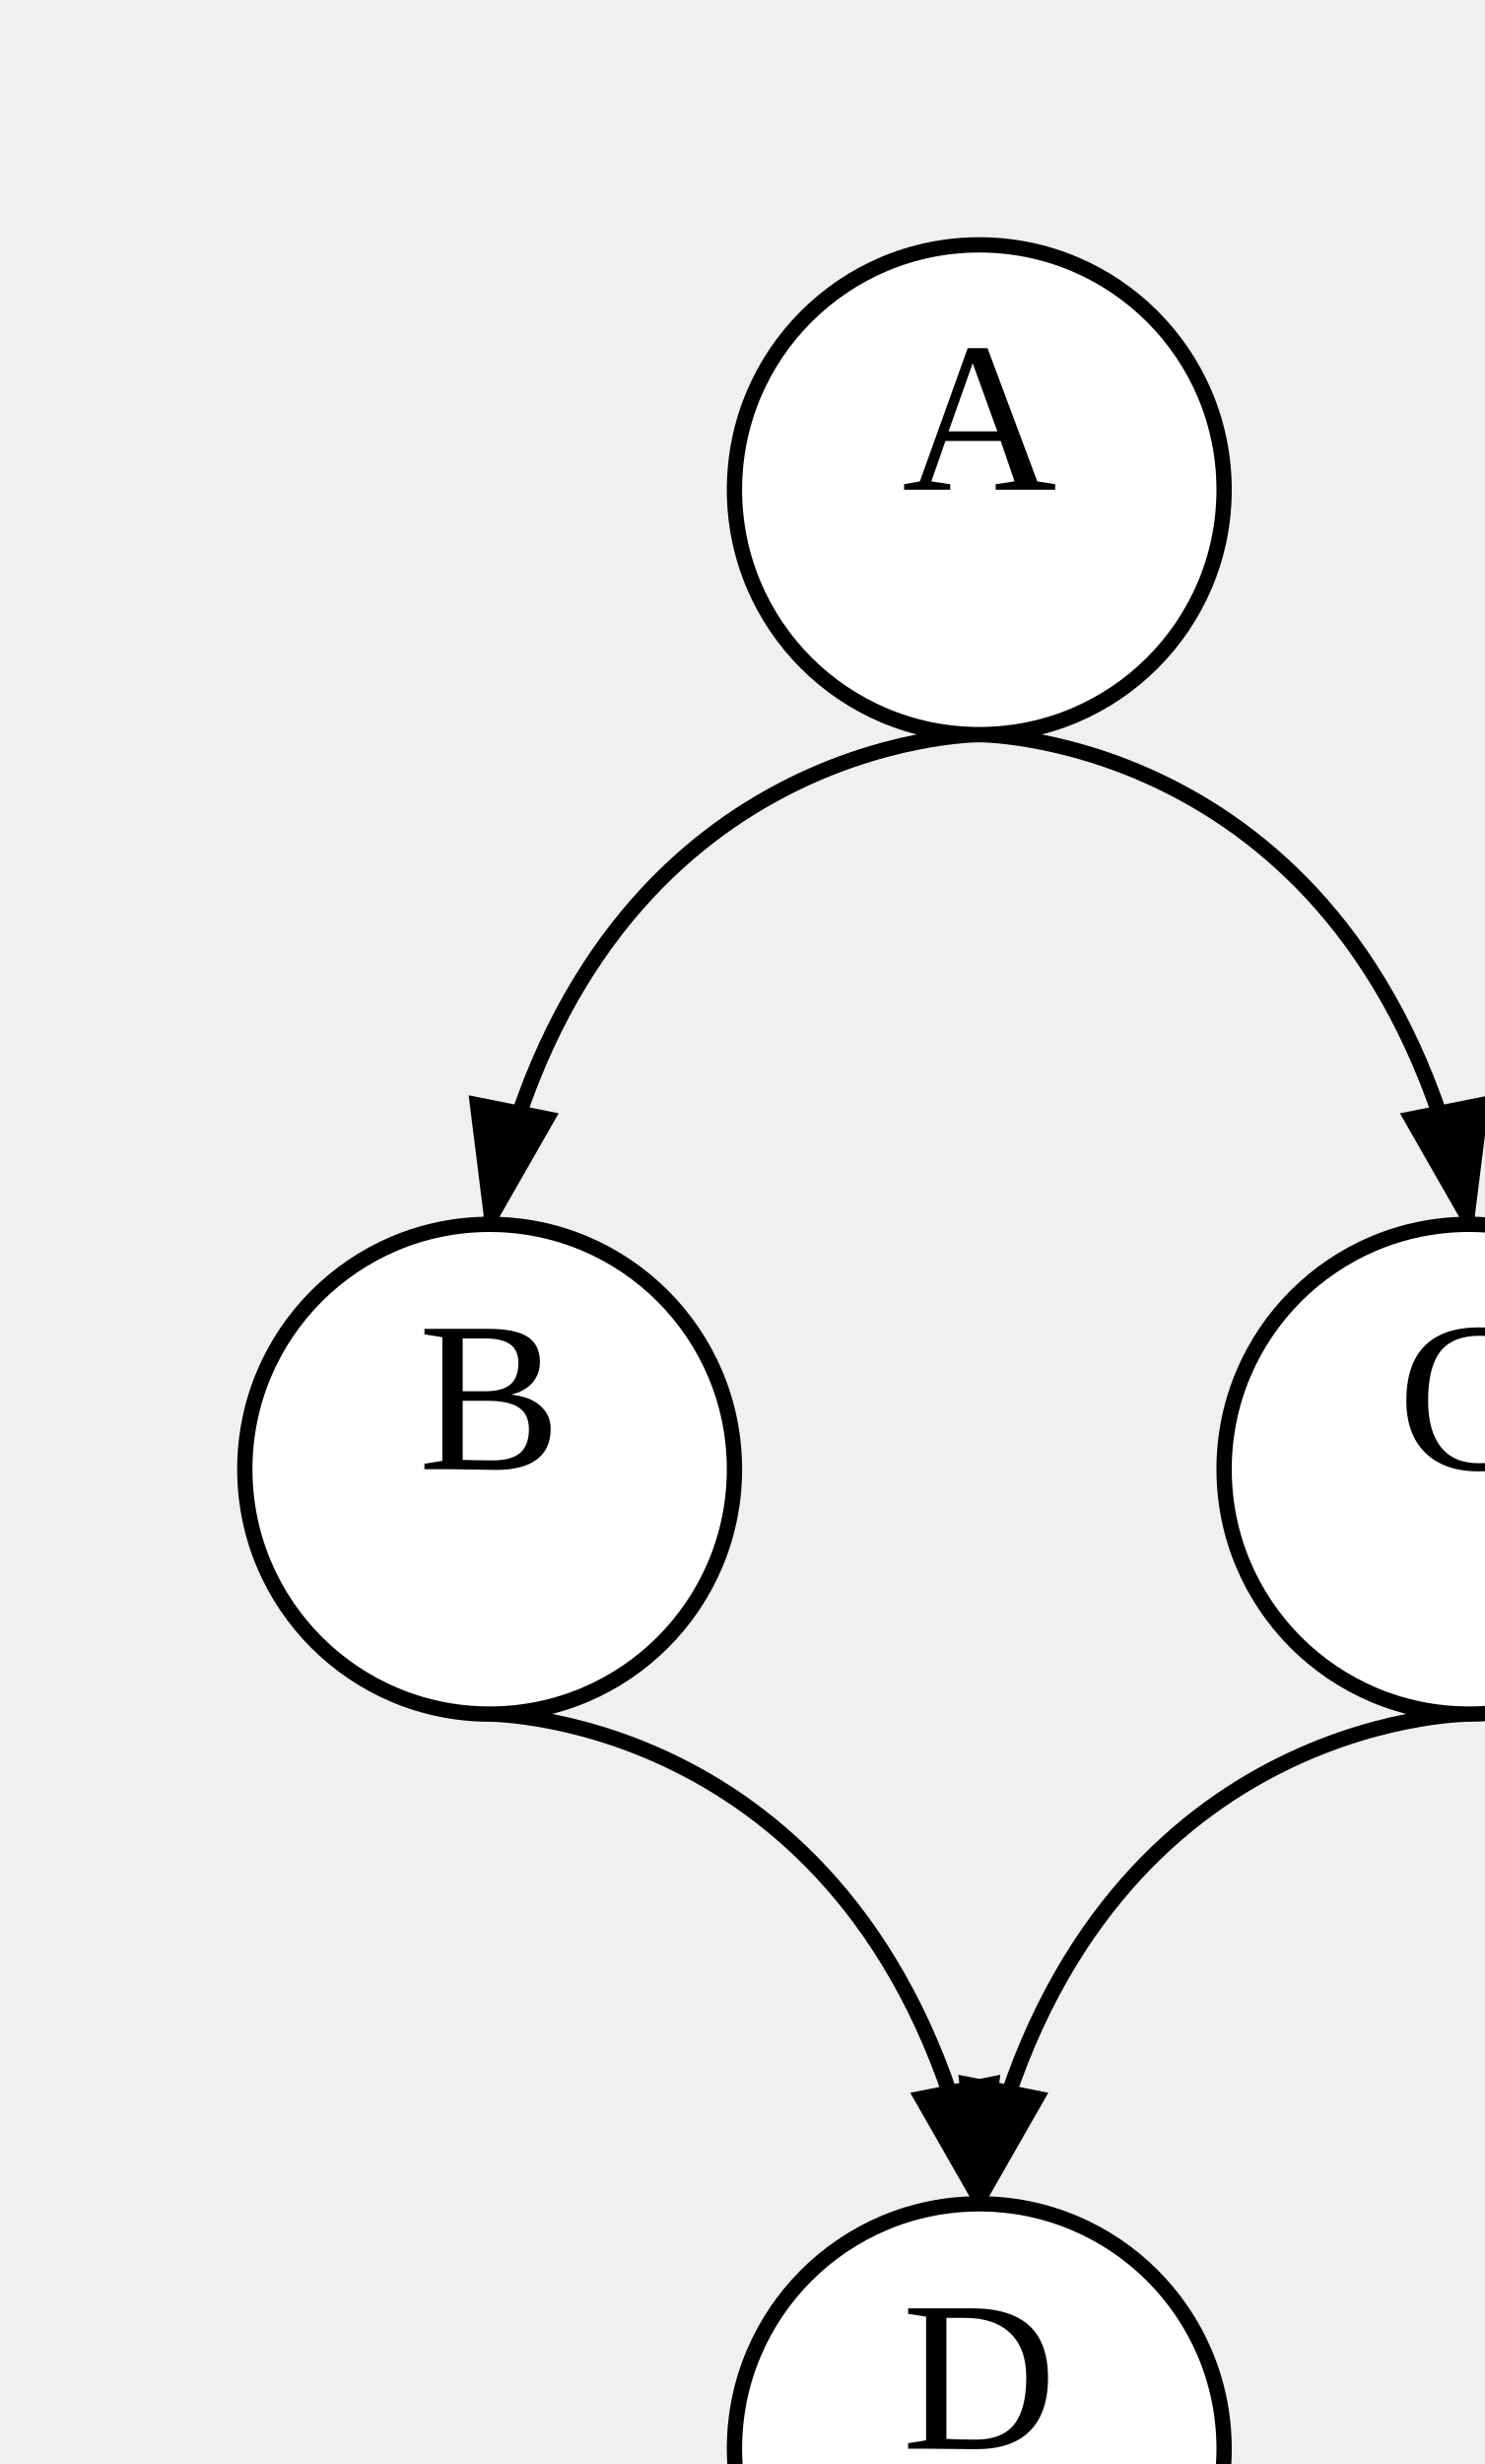
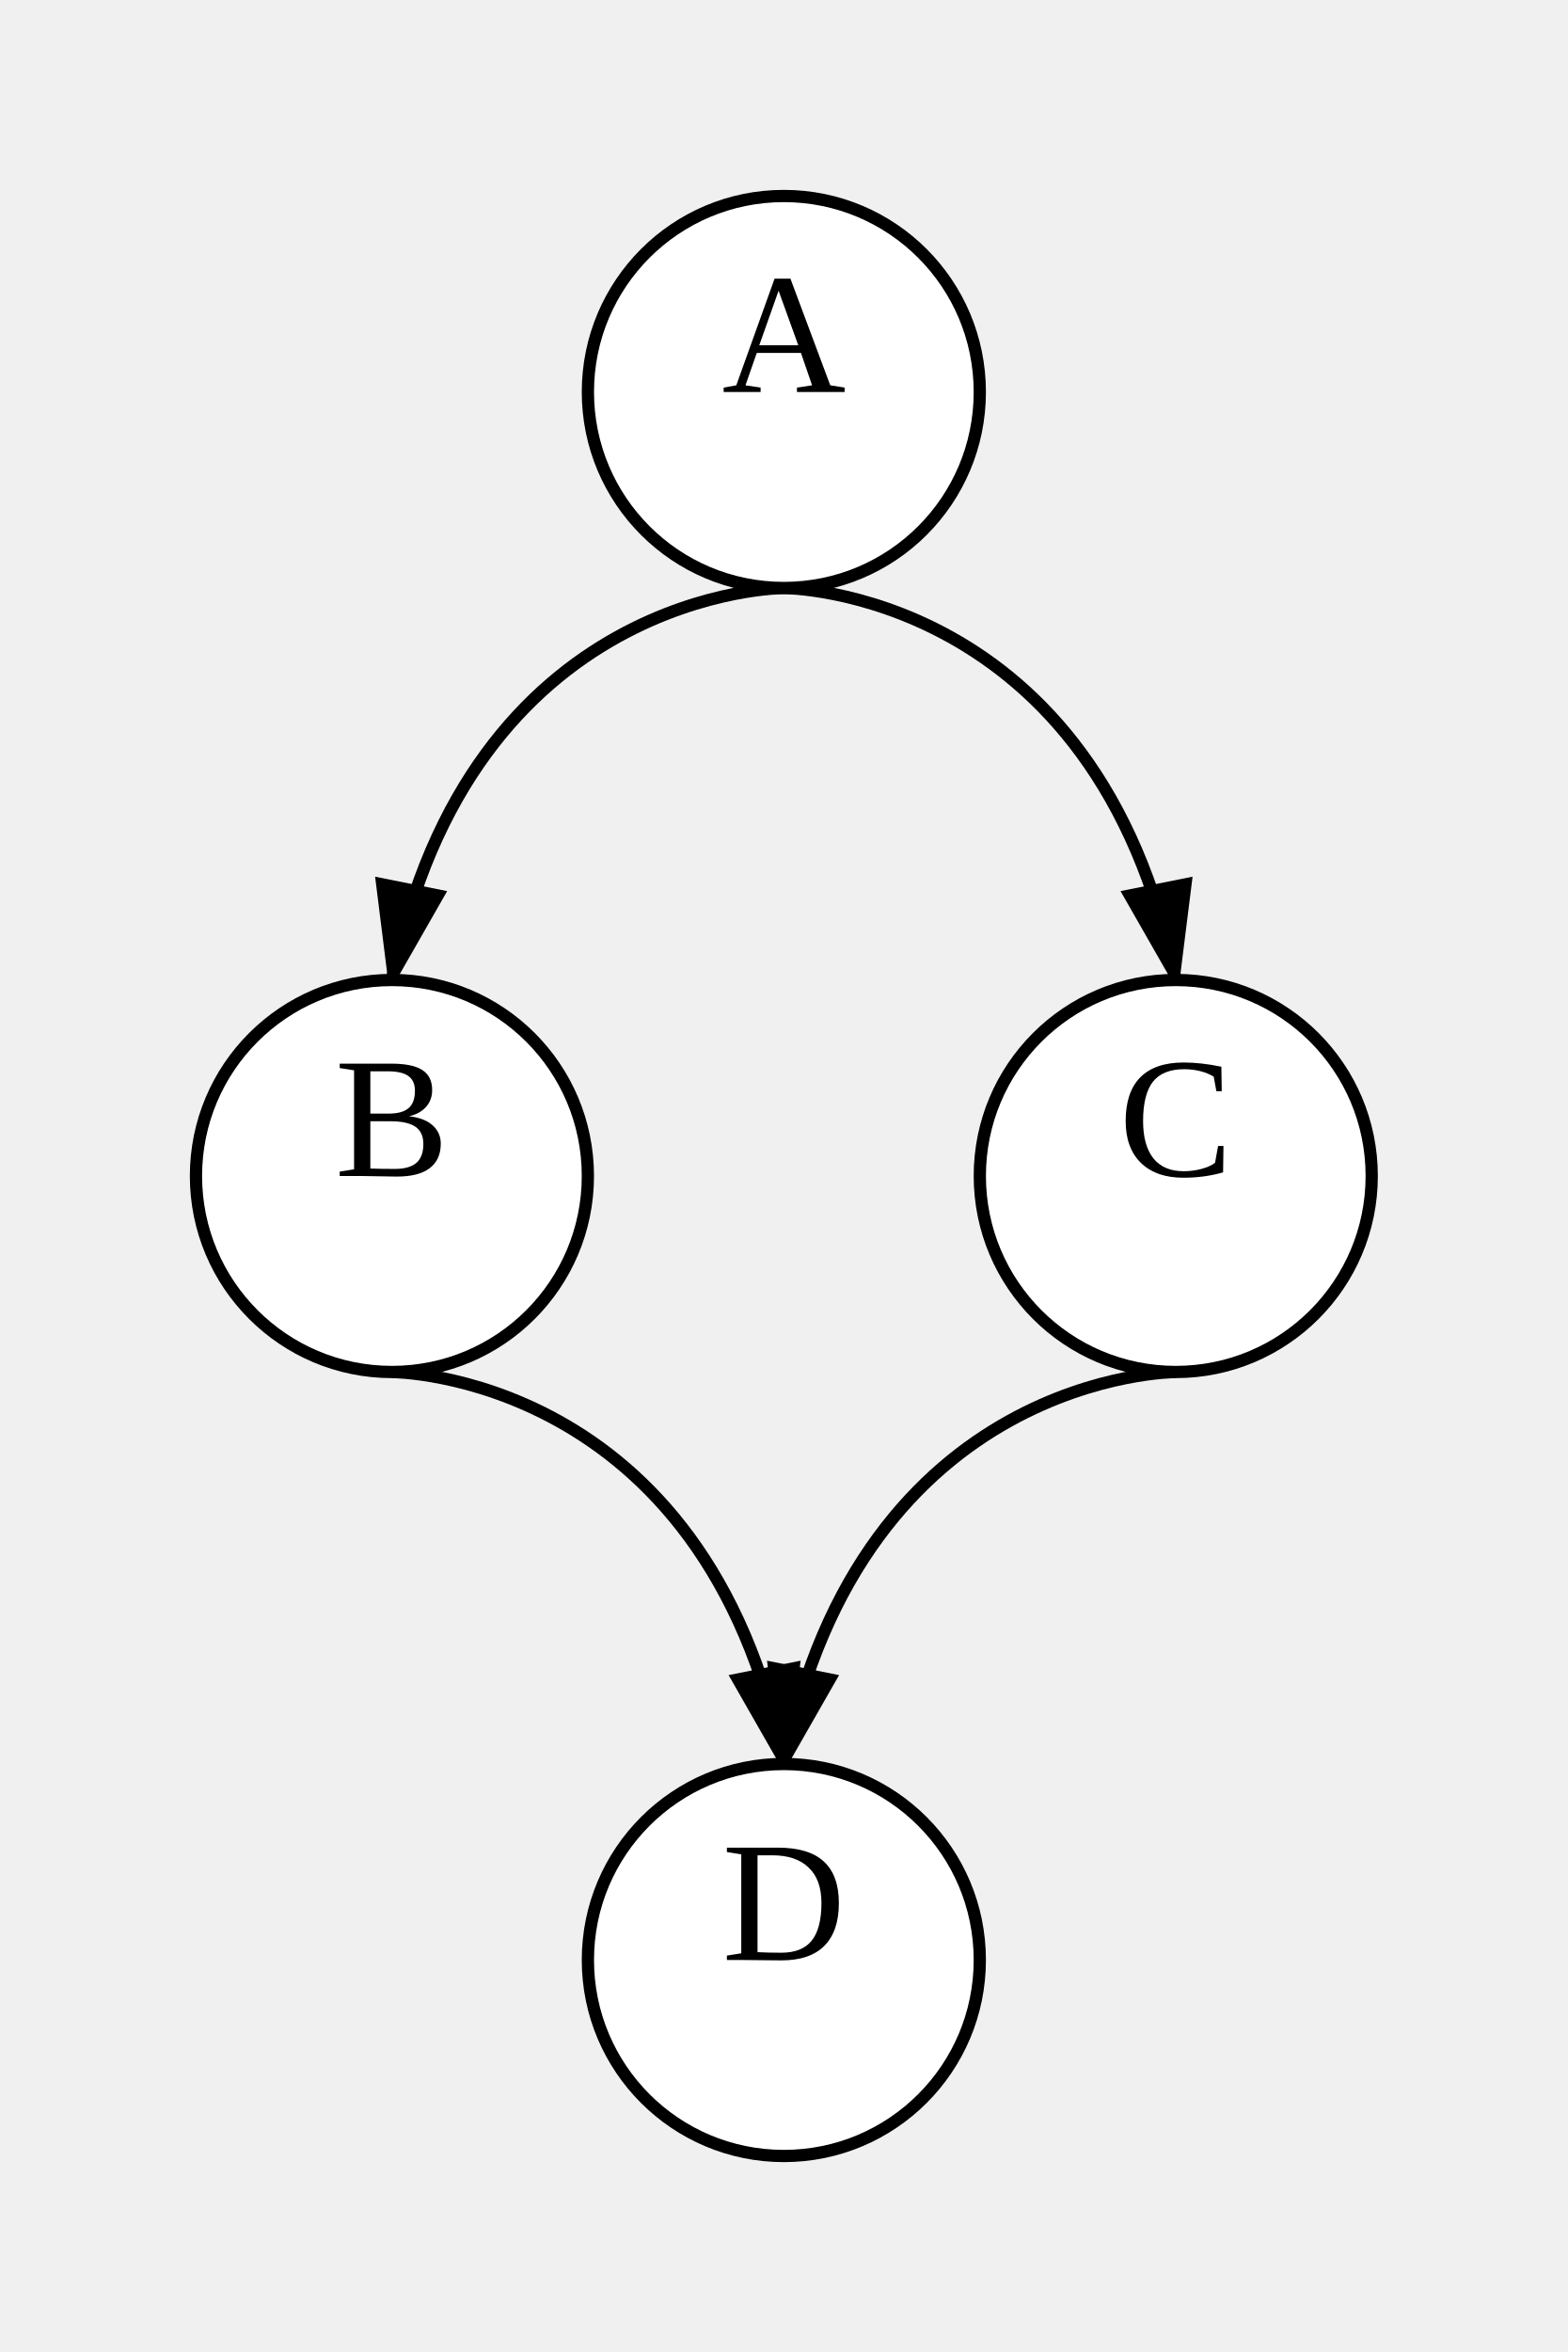
- <svg xmlns="http://www.w3.org/2000/svg">
+ <svg xmlns="http://www.w3.org/2000/svg" width="128" height="192">
  <style type="text/css">
		.edge { fill: none; }
	</style>
  <defs>
    <marker id="arrowhead" markerWidth="10" markerHeight="10" refX="8" refY="3" orient="auto" markerUnits="strokeWidth">
      <path d="M0,0 L0,6 L9,3 z" />
    </marker>
  </defs>
  <g>
    <path class="edge" marker-end="url(#arrowhead)" stroke="#000000" stroke-width="1" d="M 64 48 S 38.4 48 32 80 " />
    <path class="edge" marker-end="url(#arrowhead)" stroke="#000000" stroke-width="1" d="M 64 48 S 89.6 48 96 80 " />
    <path class="edge" marker-end="url(#arrowhead)" stroke="#000000" stroke-width="1" d="M 32 112 S 57.6 112 64 144 " />
    <path class="edge" marker-end="url(#arrowhead)" stroke="#000000" stroke-width="1" d="M 96 112 S 70.4 112 64 144 " />
    <circle cx="64" cy="32" r="16" class="node" fill="#FFFFFF" stroke="#000000" stroke-width="1" />
    <text text-anchor="middle" alignment-baseline="middle" x="64" y="32" font-size="14" color="#000000">A</text>
    <circle cx="32" cy="96" r="16" class="node" fill="#FFFFFF" stroke="#000000" stroke-width="1" />
    <text text-anchor="middle" alignment-baseline="middle" x="32" y="96" font-size="14" color="#000000">B</text>
    <circle cx="96" cy="96" r="16" class="node" fill="#FFFFFF" stroke="#000000" stroke-width="1" />
    <text text-anchor="middle" alignment-baseline="middle" x="96" y="96" font-size="14" color="#000000">C</text>
    <circle cx="64" cy="160" r="16" class="node" fill="#FFFFFF" stroke="#000000" stroke-width="1" />
    <text text-anchor="middle" alignment-baseline="middle" x="64" y="160" font-size="14" color="#000000">D</text>
  </g>
</svg>
